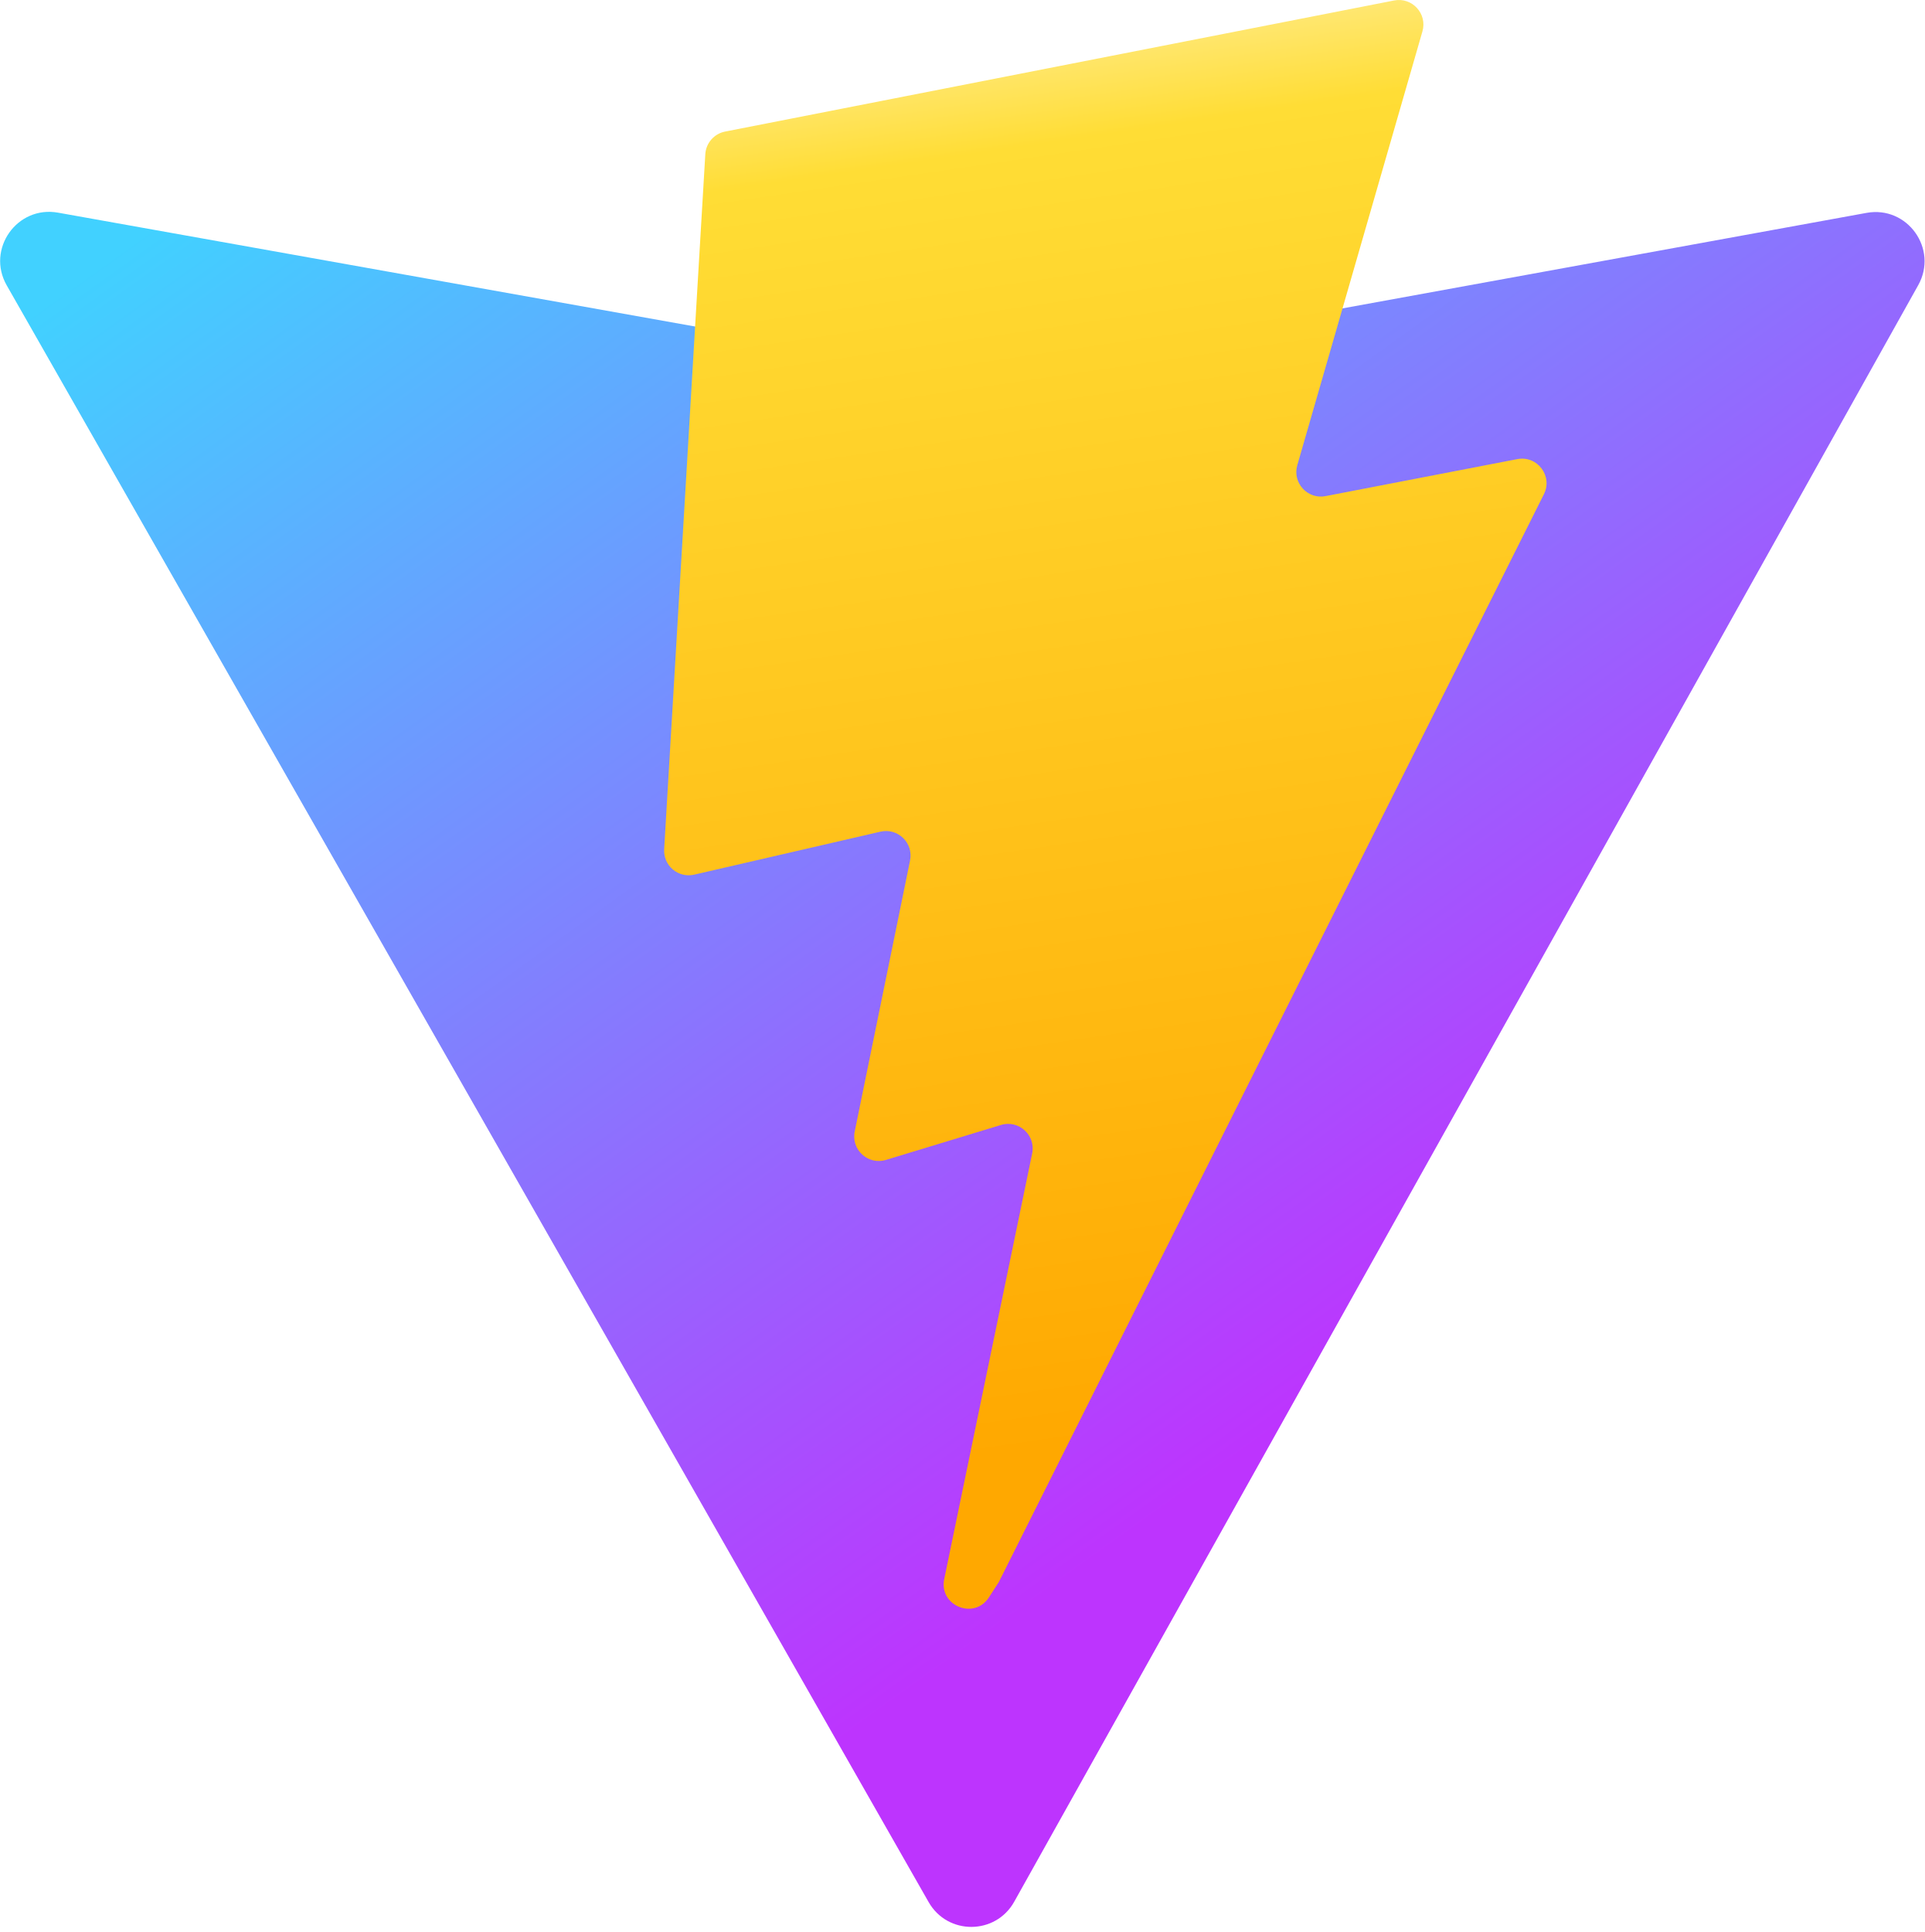
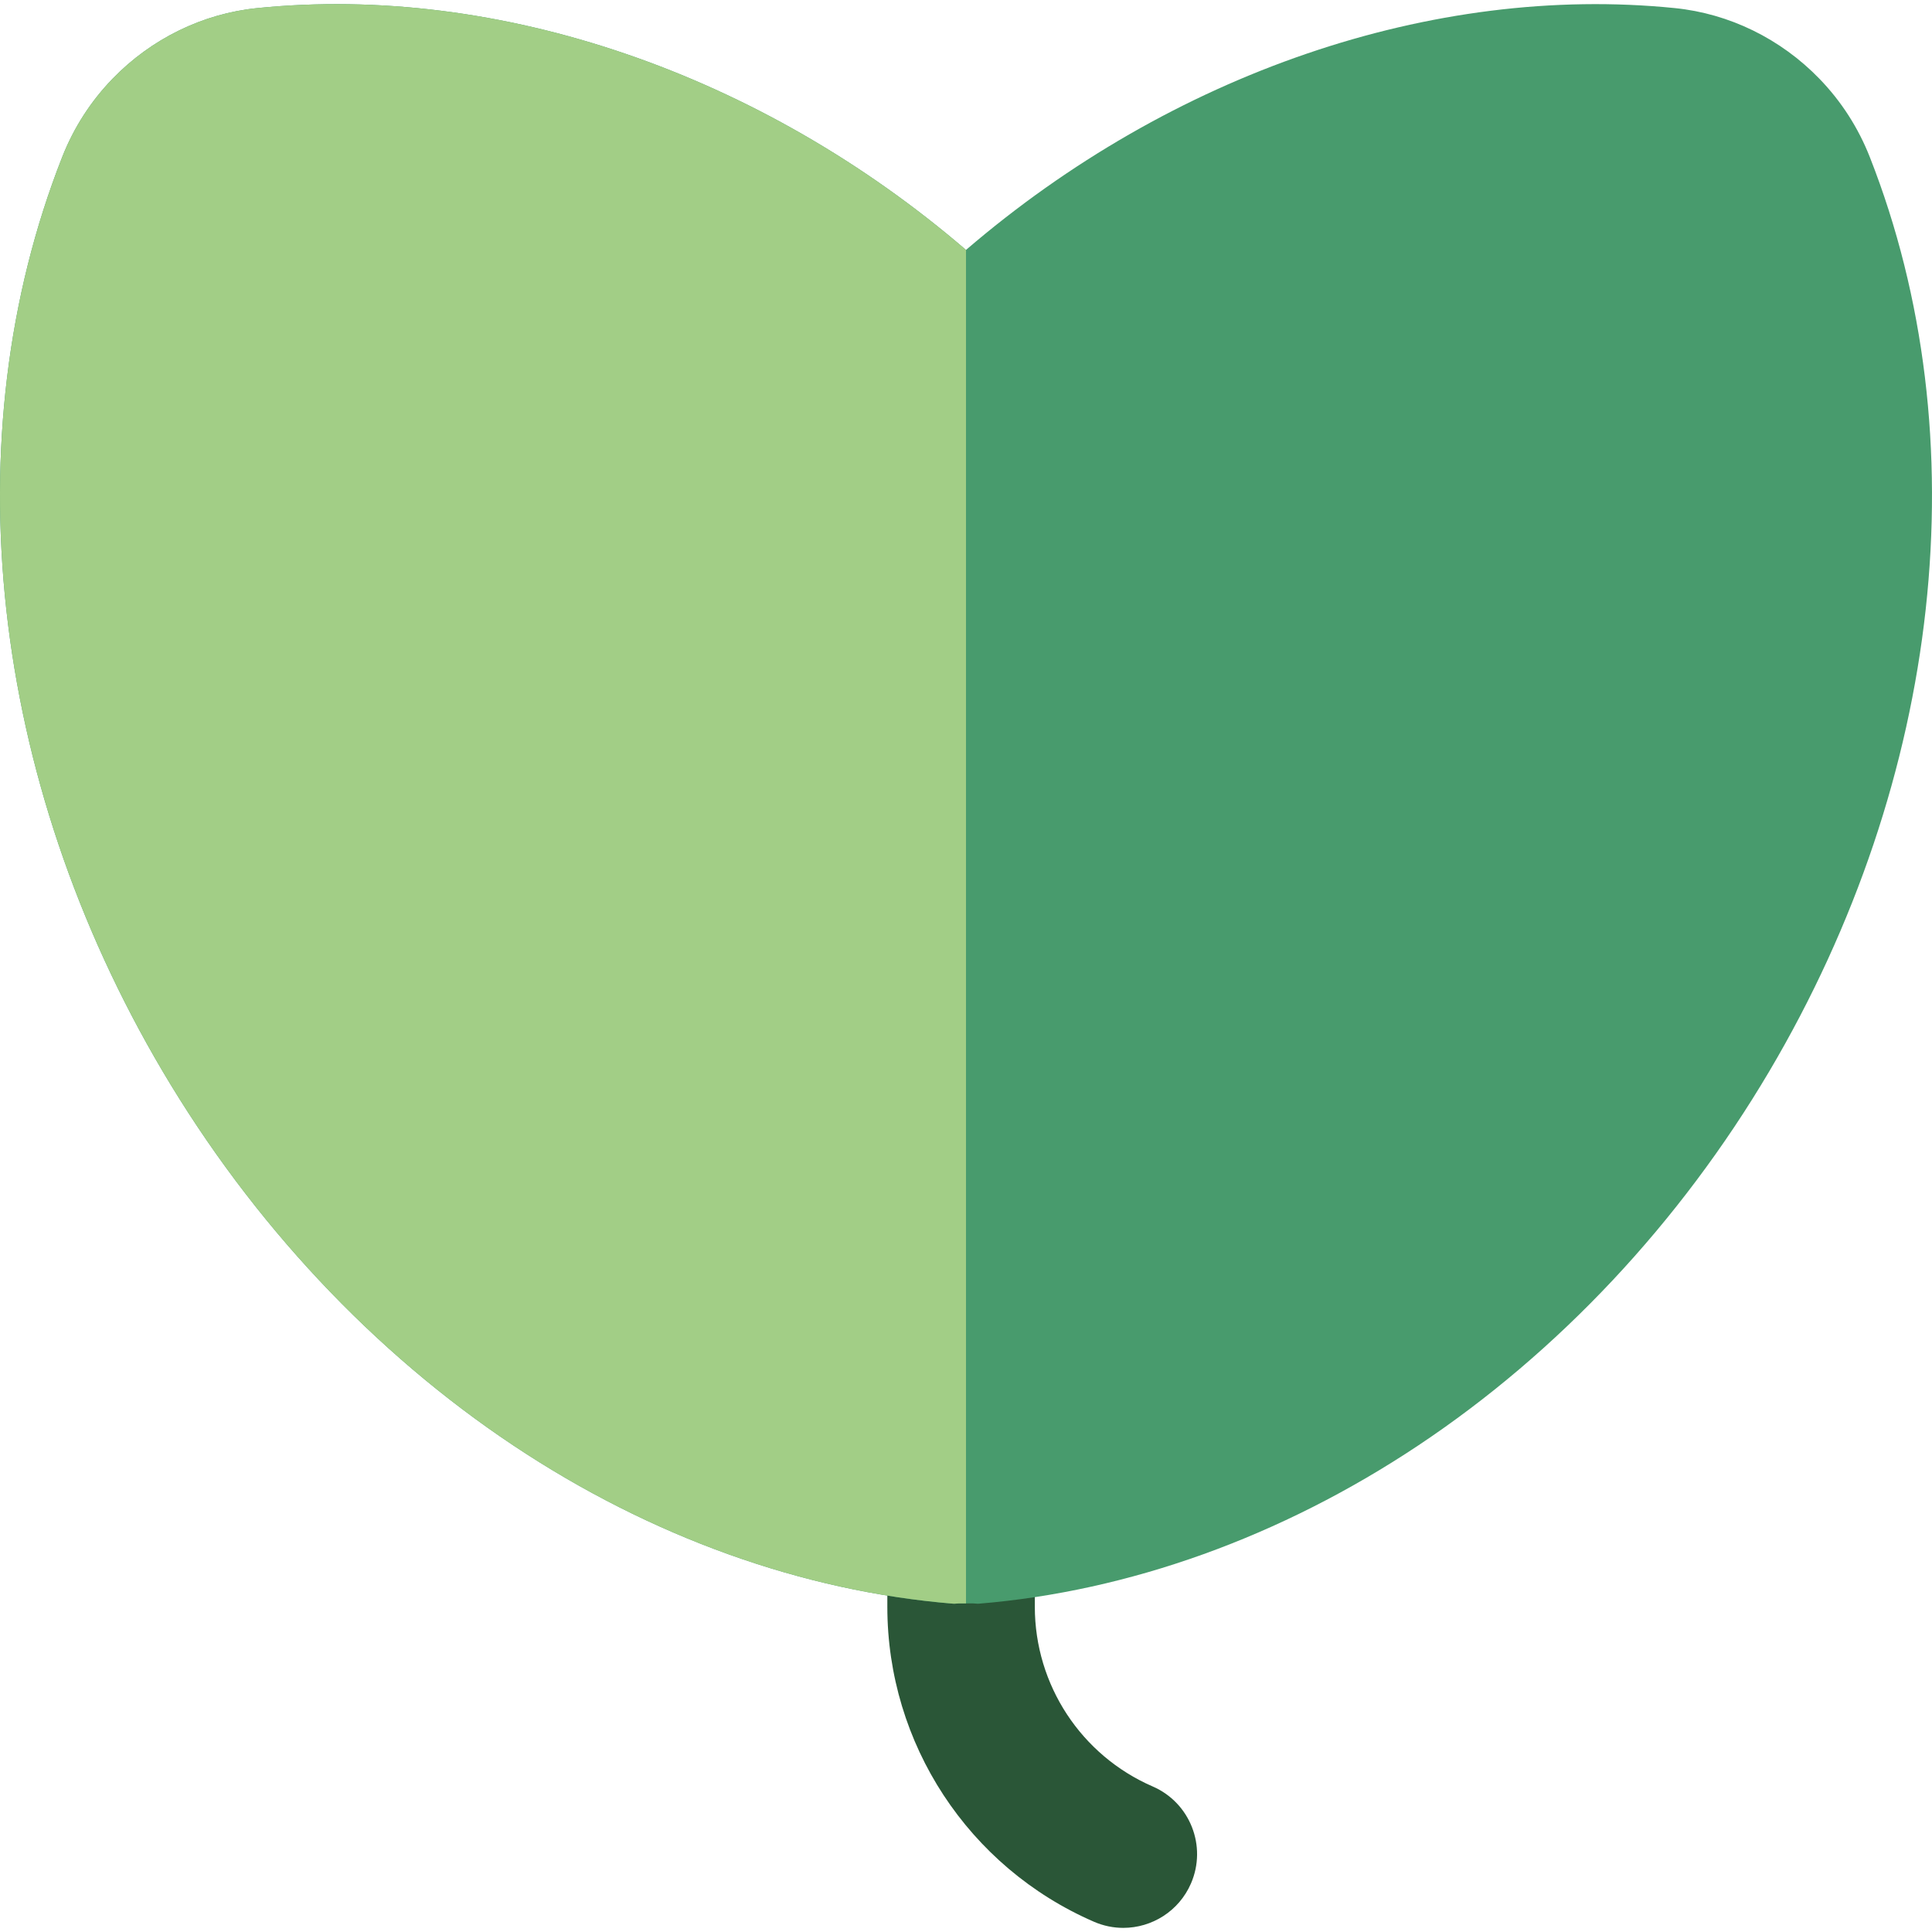
- <svg xmlns="http://www.w3.org/2000/svg" aria-hidden="true" role="img" class="iconify iconify--logos" width="31.88" height="32" preserveAspectRatio="xMidYMid meet" viewBox="0 0 256 257">
-   <defs>
-     <linearGradient id="IconifyId1813088fe1fbc01fb466" x1="-.828%" x2="57.636%" y1="7.652%" y2="78.411%">
-       <stop offset="0%" stop-color="#41D1FF" />
-       <stop offset="100%" stop-color="#BD34FE" />
-     </linearGradient>
-     <linearGradient id="IconifyId1813088fe1fbc01fb467" x1="43.376%" x2="50.316%" y1="2.242%" y2="89.03%">
-       <stop offset="0%" stop-color="#FFEA83" />
-       <stop offset="8.333%" stop-color="#FFDD35" />
-       <stop offset="100%" stop-color="#FFA800" />
-     </linearGradient>
-   </defs>
-   <path fill="url(#IconifyId1813088fe1fbc01fb466)" d="M255.153 37.938L134.897 252.976c-2.483 4.44-8.862 4.466-11.382.048L.875 37.958c-2.746-4.814 1.371-10.646 6.827-9.67l120.385 21.517a6.537 6.537 0 0 0 2.322-.004l117.867-21.483c5.438-.991 9.574 4.796 6.877 9.62Z" />
-   <path fill="url(#IconifyId1813088fe1fbc01fb467)" d="M185.432.063L96.44 17.501a3.268 3.268 0 0 0-2.634 3.014l-5.474 92.456a3.268 3.268 0 0 0 3.997 3.378l24.777-5.718c2.318-.535 4.413 1.507 3.936 3.838l-7.361 36.047c-.495 2.426 1.782 4.5 4.151 3.78l15.304-4.649c2.372-.72 4.652 1.36 4.15 3.788l-11.698 56.621c-.732 3.542 3.979 5.473 5.943 2.437l1.313-2.028l72.516-144.72c1.215-2.423-.88-5.186-3.54-4.672l-25.505 4.922c-2.396.462-4.435-1.77-3.759-4.114l16.646-57.705c.677-2.35-1.37-4.583-3.769-4.113Z" />
+ <svg xmlns="http://www.w3.org/2000/svg" height="800px" width="800px" version="1.1" id="Layer_1" viewBox="0 0 512 512" xml:space="preserve">
+   <path style="fill:#2A5637;" d="M305.473,473.431c-18.973-8.237-31.233-26.923-31.233-47.607v-20.455  c0-10.793-8.75-19.543-19.543-19.543s-19.543,8.75-19.543,19.543v20.455c0,36.261,21.492,69.021,54.755,83.46  c2.534,1.101,5.174,1.622,7.771,1.622c7.549,0,14.739-4.4,17.938-11.766C319.915,489.239,315.374,477.729,305.473,473.431z" />
+   <path style="fill:#489B6D;" d="M495.536,41.667c-3.069-7.808-7.566-14.802-13.359-20.788  c-10.282-10.622-23.899-17.277-38.344-18.736c-64.121-6.484-133.397,17.349-187.834,64.088  C201.561,19.49,132.289-4.339,68.166,2.143c-14.445,1.459-28.062,8.114-38.344,18.736c-5.794,5.987-10.289,12.98-13.359,20.791  c-29.146,74.15-19.184,164.71,26.646,242.246c23.76,40.198,55.922,74.499,93.008,99.193c36.378,24.224,76.657,38.611,116.482,41.883  c0.532,0.044,1.064-0.078,1.6-0.078h3.606c0.534,0,1.067,0.122,1.6,0.078c39.825-3.27,80.104-17.73,116.482-41.954  c37.086-24.695,69.246-58.959,93.008-99.158C514.722,206.343,524.682,115.82,495.536,41.667z" />
+   <path style="fill:#A2CE86;" d="M256,66.231C201.561,19.49,132.289-4.339,68.166,2.143c-14.445,1.459-28.062,8.114-38.344,18.736  c-5.794,5.987-10.289,12.98-13.359,20.791c-29.146,74.15-19.184,164.71,26.646,242.246c23.76,40.198,55.922,74.499,93.008,99.193  c36.378,24.224,76.657,38.611,116.482,41.883c0.532,0.044,1.064-0.078,1.6-0.078h1.803V66.231H256z" />
</svg>
